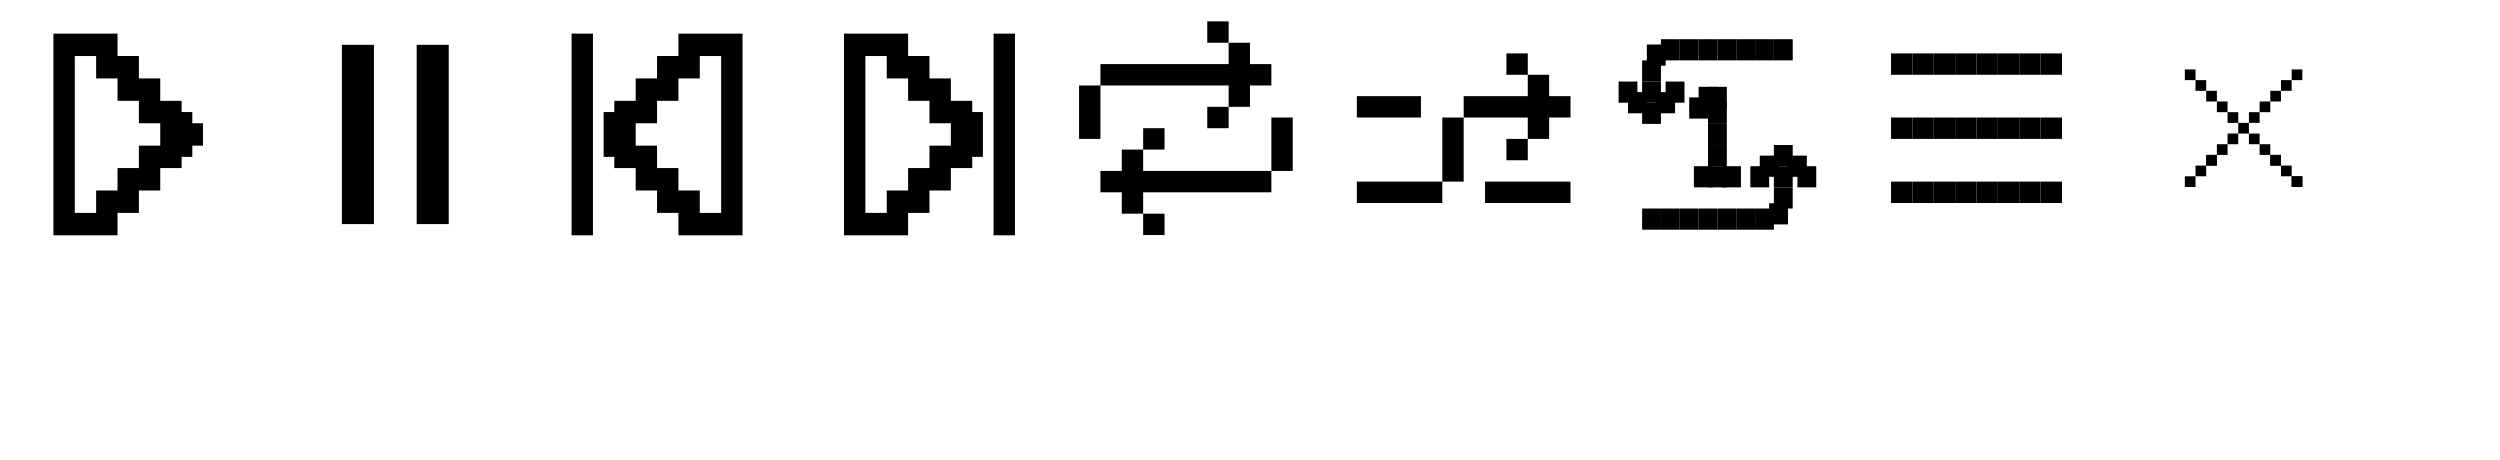
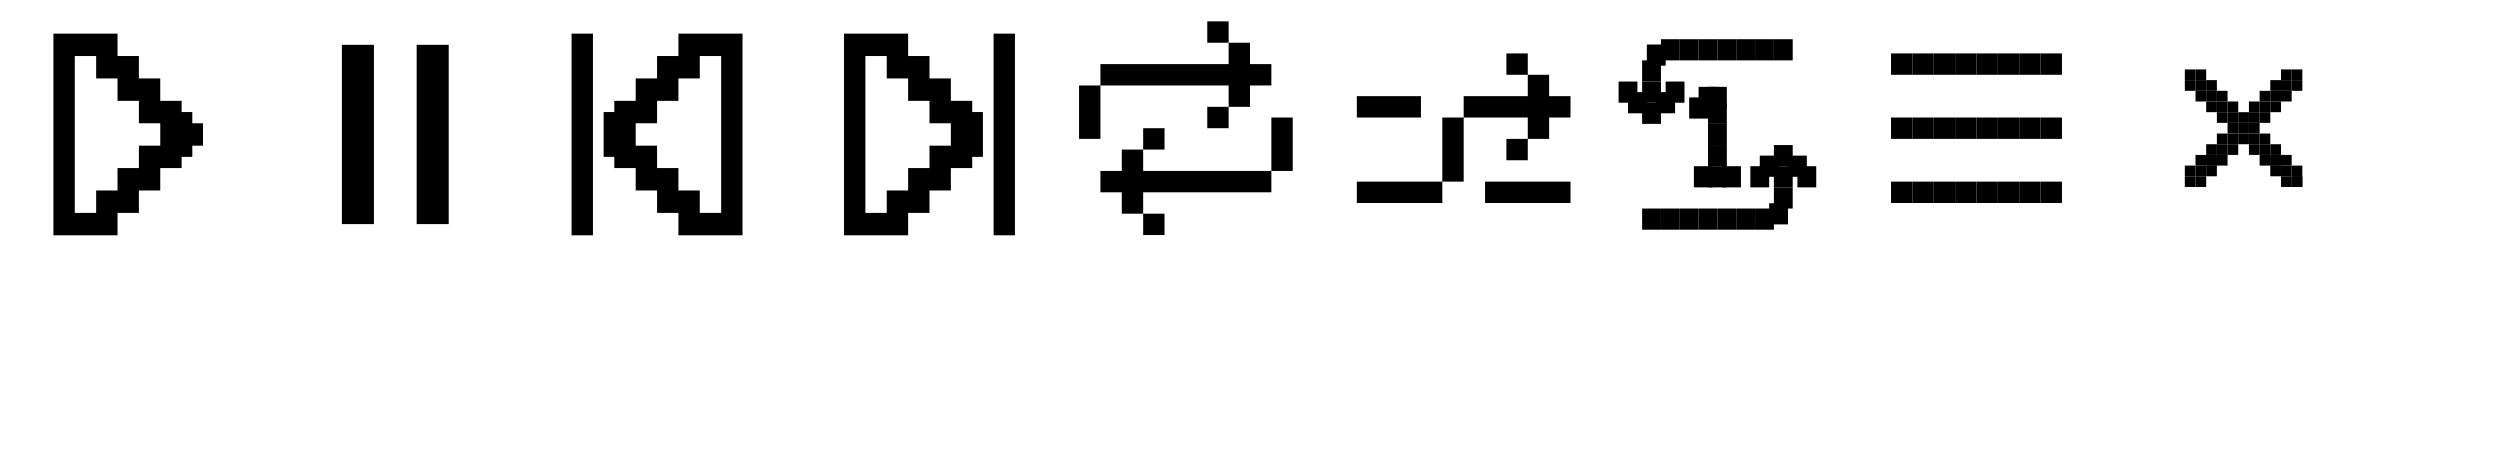
<svg xmlns="http://www.w3.org/2000/svg" width="468" height="86" viewBox="0 0 468 86" fill="none">
  <path d="M36 23.073V20.976H34V18.878H30V14.683H26V10.488H22V6.293H10V44.049H22V41.951V39.854H26V35.659H30V31.463H34V29.366H36V27.268H38V23.073H36ZM26 27.268V31.463H22V35.659H18V39.854H14V10.488H18V14.683H22V18.878H26V23.073H30V27.268H26Z" fill="black" />
  <path fill-rule="evenodd" clip-rule="evenodd" d="M64 41.951V8.39H70V41.951H64ZM78 41.951V8.39H84V41.951H78Z" fill="black" />
  <path fill-rule="evenodd" clip-rule="evenodd" d="M158 6.293H170V10.488H174V14.683H178V18.878H182V20.976H184V29.366H182V31.463H178V35.659H174V39.854H170V44.049H158V6.293ZM174 31.463V27.268H178V23.073H174V18.878H170V14.683H166V10.488H162V39.854H166V35.659H170V31.463H174ZM186 6.293H190V44.049H186V6.293Z" fill="black" />
  <path fill-rule="evenodd" clip-rule="evenodd" d="M107 6.293H111V44.049H107V6.293ZM123 10.488H127V6.293H139V44.049H127V39.854H123V35.659H119V31.463H115V29.366H113V20.976H115V18.878H119V14.683H123V10.488ZM119 23.073V27.268H123V31.463H127V35.659H131V39.854H135V10.488H131V14.683H127V18.878H123V23.073H119Z" fill="black" />
  <path fill-rule="evenodd" clip-rule="evenodd" d="M286 10H282V14H286V18H274V22L270 22V34H254V38H270V34H274L274 22H286V26H282V30H286V26H290V22H294V18H290V14H286V10ZM254 18H266V22H254V18ZM294 34H278V38H294V34Z" fill="black" />
  <path fill-rule="evenodd" clip-rule="evenodd" d="M230 4H226V8H230V12H206V16H202V26H206V16H230V20L226 20V24H230V20H234V16H238V12H234V8H230V4ZM210 40H214V44H218V40H214V36H238V32H242V22H238V32H214V28L218 28V24H214V28H210V32H206V36H210V40Z" fill="black" />
  <rect x="307.405" y="15.266" width="3.524" height="3.962" fill="black" />
  <rect x="307.405" y="19.228" width="3.524" height="3.962" fill="black" />
  <rect x="304.762" y="17.247" width="3.524" height="3.962" fill="black" />
  <rect x="303" y="15.266" width="3.524" height="3.962" fill="black" />
  <rect x="310.048" y="17.247" width="3.524" height="3.962" fill="black" />
  <rect x="311.809" y="15.266" width="3.524" height="3.962" fill="black" />
  <rect x="307.405" y="11.303" width="3.524" height="3.962" fill="black" />
  <rect x="308.286" y="8.332" width="3.524" height="3.962" fill="black" />
  <rect x="310.928" y="7.341" width="3.524" height="3.962" fill="black" />
  <rect x="314.452" y="7.341" width="3.524" height="3.962" fill="black" />
  <rect x="317.976" y="7.341" width="3.524" height="3.962" fill="black" />
  <rect x="321.5" y="7.341" width="3.524" height="3.962" fill="black" />
  <rect x="325.024" y="7.341" width="3.524" height="3.962" fill="black" />
  <rect x="328.548" y="7.341" width="3.524" height="3.962" fill="black" />
  <rect x="332.072" y="7.341" width="3.524" height="3.962" fill="black" />
  <rect x="316.214" y="18.237" width="3.524" height="3.962" fill="black" />
  <rect x="317.976" y="16.256" width="3.524" height="3.962" fill="black" />
  <rect x="319.738" y="16.256" width="3.524" height="3.962" fill="black" />
  <rect x="319.738" y="19.228" width="3.524" height="3.962" fill="black" />
  <rect x="319.738" y="23.19" width="3.524" height="3.962" fill="black" />
  <rect x="319.738" y="27.152" width="3.524" height="3.962" fill="black" />
  <rect x="319.738" y="31.114" width="3.524" height="3.962" fill="black" />
  <rect x="322.381" y="31.114" width="3.524" height="3.962" fill="black" />
  <rect x="317.095" y="31.114" width="3.524" height="3.962" fill="black" />
  <rect x="335.595" y="35.076" width="3.524" height="3.962" transform="rotate(-180 335.595 35.0758)" fill="black" />
  <rect x="335.595" y="31.114" width="3.524" height="3.962" transform="rotate(-180 335.595 31.1138)" fill="black" />
  <rect x="338.238" y="33.095" width="3.524" height="3.962" transform="rotate(-180 338.238 33.0948)" fill="black" />
  <rect x="340" y="35.076" width="3.524" height="3.962" transform="rotate(-180 340 35.0758)" fill="black" />
  <rect x="332.952" y="33.095" width="3.524" height="3.962" transform="rotate(-180 332.952 33.0948)" fill="black" />
  <rect x="331.191" y="35.076" width="3.524" height="3.962" transform="rotate(-180 331.191 35.0758)" fill="black" />
  <rect x="335.595" y="39.038" width="3.524" height="3.962" transform="rotate(-180 335.595 39.038)" fill="black" />
  <rect x="334.714" y="42.01" width="3.524" height="3.962" transform="rotate(-180 334.714 42.0095)" fill="black" />
  <rect x="332.072" y="43" width="3.524" height="3.962" transform="rotate(-180 332.072 43)" fill="black" />
  <rect x="328.548" y="43" width="3.524" height="3.962" transform="rotate(-180 328.548 43)" fill="black" />
  <rect x="325.024" y="43" width="3.524" height="3.962" transform="rotate(-180 325.024 43)" fill="black" />
  <rect x="321.5" y="43" width="3.524" height="3.962" transform="rotate(-180 321.5 43)" fill="black" />
  <rect x="317.976" y="43" width="3.524" height="3.962" transform="rotate(-180 317.976 43)" fill="black" />
  <rect x="314.452" y="43" width="3.524" height="3.962" transform="rotate(-180 314.452 43)" fill="black" />
  <rect x="310.928" y="43" width="3.524" height="3.962" transform="rotate(-180 310.928 43)" fill="black" />
  <rect x="354" y="10" width="4" height="4" fill="black" />
  <rect x="358" y="10" width="4" height="4" fill="black" />
  <rect x="362" y="10" width="4" height="4" fill="black" />
  <rect x="366" y="10" width="4" height="4" fill="black" />
  <rect x="370" y="10" width="4" height="4" fill="black" />
  <rect x="374" y="10" width="4" height="4" fill="black" />
  <rect x="378" y="10" width="4" height="4" fill="black" />
  <rect x="382" y="10" width="4" height="4" fill="black" />
  <rect x="354" y="22" width="4" height="4" fill="black" />
  <rect x="358" y="22" width="4" height="4" fill="black" />
  <rect x="362" y="22" width="4" height="4" fill="black" />
  <rect x="366" y="22" width="4" height="4" fill="black" />
  <rect x="370" y="22" width="4" height="4" fill="black" />
  <rect x="374" y="22" width="4" height="4" fill="black" />
  <rect x="378" y="22" width="4" height="4" fill="black" />
  <rect x="382" y="22" width="4" height="4" fill="black" />
  <rect x="354" y="34" width="4" height="4" fill="black" />
  <rect x="358" y="34" width="4" height="4" fill="black" />
  <rect x="362" y="34" width="4" height="4" fill="black" />
  <rect x="366" y="34" width="4" height="4" fill="black" />
  <rect x="370" y="34" width="4" height="4" fill="black" />
  <rect x="374" y="34" width="4" height="4" fill="black" />
  <rect x="378" y="34" width="4" height="4" fill="black" />
  <rect x="382" y="34" width="4" height="4" fill="black" />
  <path fill-rule="evenodd" clip-rule="evenodd" d="M413 17H415V19H413V17ZM417 21H415V19H417V21ZM419 23H417V21H419V23ZM421 23H419V25H417V27H415V29H413V31H415V29H417V27H419V25H421V27H423V29H425V31H427V29H425V27H423V25H421V23ZM423 21V23H421V21H423ZM425 19V21H423V19H425ZM425 19V17H427V19H425Z" fill="black" />
  <rect width="2" height="2" transform="matrix(-1 0 0 1 429 15)" fill="black" />
  <rect x="413" y="29" width="2" height="2" fill="black" />
  <rect x="411" y="31" width="2" height="2" fill="black" />
  <rect x="411" y="15" width="2" height="2" fill="black" />
  <rect x="425" y="29" width="2" height="2" fill="black" />
  <rect x="427" y="31" width="2" height="2" fill="black" />
  <rect x="429" y="33" width="2" height="2" fill="black" />
  <rect x="429" y="33" width="2" height="2" fill="black" />
+   <rect x="425" y="31" width="2" height="2" fill="black" />
+   <rect x="427" y="33" width="2" height="2" fill="black" />
+   <rect x="427" y="29" width="2" height="2" fill="black" />
+   <rect x="429" y="31" width="2" height="2" fill="black" />
+   <rect x="425" y="27" width="2" height="2" fill="black" />
+   <rect x="423" y="25" width="2" height="2" fill="black" />
+   <rect x="421" y="23" width="2" height="2" fill="black" />
+   <rect x="417" y="27" width="2" height="2" fill="black" />
+   <rect x="415" y="29" width="2" height="2" fill="black" />
+   <rect x="413" y="31" width="2" height="2" fill="black" />
+   <rect x="411" y="33" width="2" height="2" fill="black" />
+   <rect x="409" y="31" width="2" height="2" fill="black" />
+   <rect x="411" y="29" width="2" height="2" fill="black" />
+   <rect x="413" y="27" width="2" height="2" fill="black" />
+   <rect x="415" y="25" width="2" height="2" fill="black" />
+   <rect x="417" y="23" width="2" height="2" fill="black" />
+   <rect x="419" y="21" width="2" height="2" fill="black" />
+   <rect x="423" y="21" width="2" height="2" fill="black" />
+   <rect x="421" y="19" width="2" height="2" fill="black" />
+   <rect x="425" y="19" width="2" height="2" fill="black" />
+   <rect x="423" y="17" width="2" height="2" fill="black" />
+   <rect x="425" y="15" width="2" height="2" fill="black" />
+   <rect x="427" y="17" width="2" height="2" fill="black" />
+   <rect x="429" y="15" width="2" height="2" fill="black" />
+   <rect x="427" y="13" width="2" height="2" fill="black" />
+   <rect x="415" y="21" width="2" height="2" fill="black" />
+   <rect x="417" y="19" width="2" height="2" fill="black" />
+   <rect x="413" y="19" width="2" height="2" fill="black" />
+   <rect x="415" y="17" width="2" height="2" fill="black" />
+   <rect x="411" y="17" width="2" height="2" fill="black" />
+   <rect x="413" y="15" width="2" height="2" fill="black" />
+   <rect x="409" y="15" width="2" height="2" fill="black" />
+   <rect x="411" y="13" width="2" height="2" fill="black" />
+   <rect x="423" y="29" width="2" height="2" fill="black" />
+   <rect x="421" y="27" width="2" height="2" fill="black" />
+   <rect x="419" y="25" width="2" height="2" fill="black" />
  <rect x="409" y="33" width="2" height="2" fill="black" />
  <rect x="409" y="13" width="2" height="2" fill="black" />
  <rect x="429" y="13" width="2" height="2" fill="black" />
</svg>
